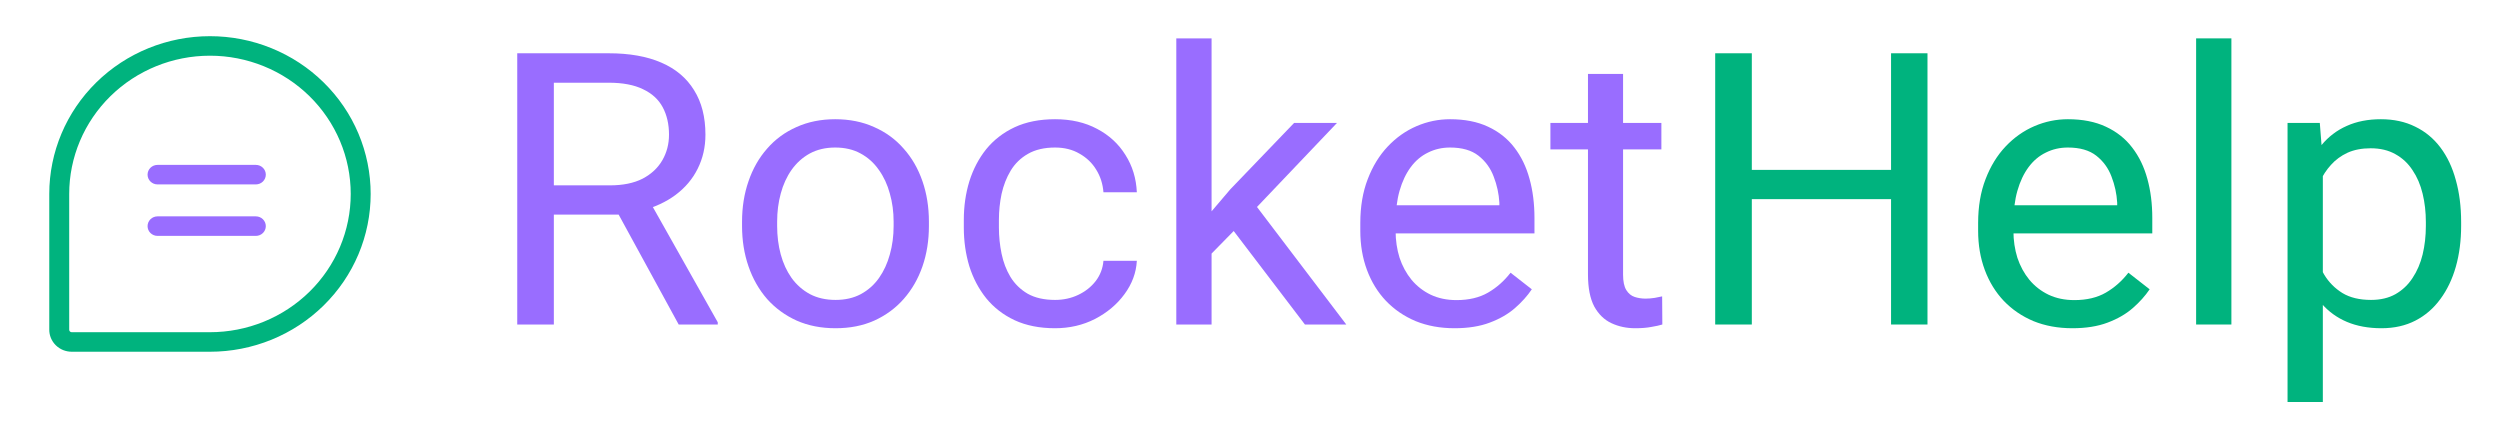
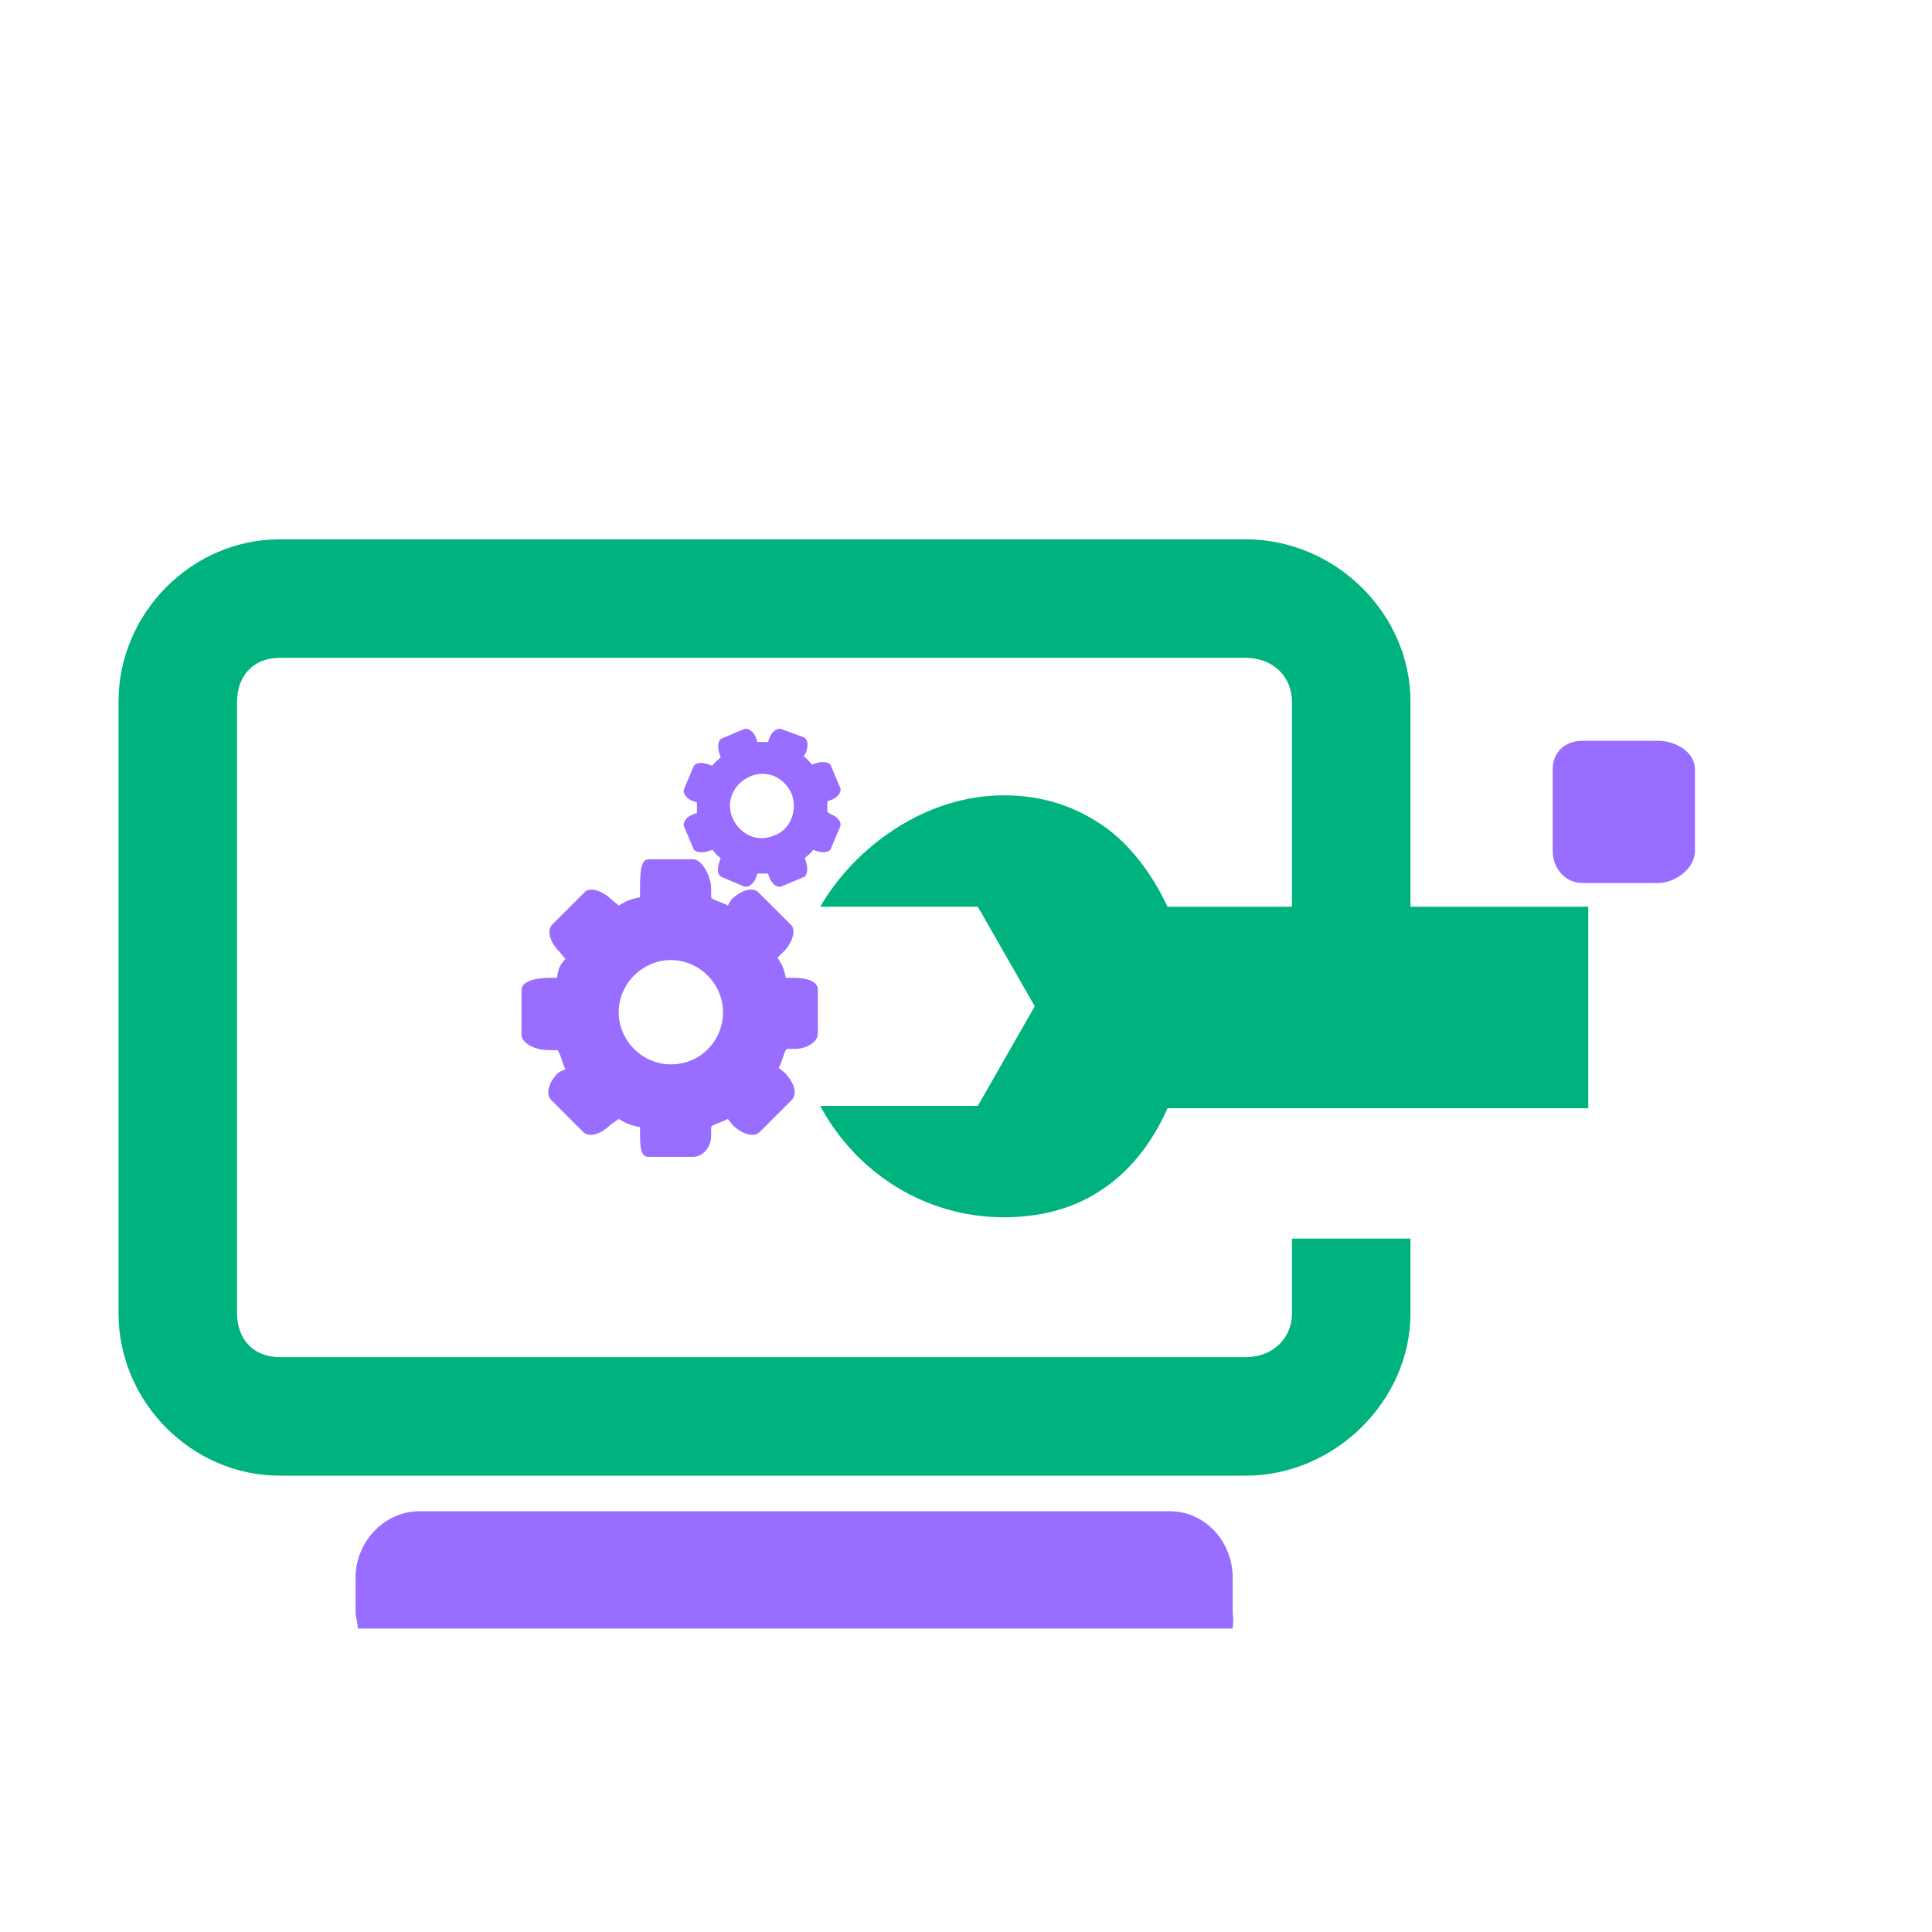
- <svg xmlns="http://www.w3.org/2000/svg" width="154" height="26" viewBox="0 0 154 26" fill="none">
-   <path fill-rule="evenodd" clip-rule="evenodd" d="M12.934 3.431C10.635 3.431 8.43 4.328 6.803 5.925C5.177 7.522 4.263 9.688 4.263 11.948V20.31C4.263 20.331 4.267 20.351 4.274 20.37C4.282 20.389 4.294 20.406 4.308 20.42C4.323 20.434 4.34 20.445 4.359 20.453C4.378 20.46 4.398 20.464 4.418 20.464L4.426 20.464L12.934 20.464C14.072 20.464 15.2 20.244 16.252 19.816C17.303 19.388 18.259 18.761 19.065 17.97C19.87 17.179 20.509 16.241 20.945 15.207C21.381 14.174 21.605 13.066 21.605 11.948C21.605 10.829 21.381 9.721 20.945 8.688C20.509 7.655 19.87 6.716 19.065 5.925C18.259 5.134 17.303 4.507 16.252 4.08C15.2 3.652 14.072 3.431 12.934 3.431ZM12.934 21.667H4.429C4.246 21.668 4.065 21.634 3.895 21.567C3.724 21.498 3.569 21.397 3.438 21.269C3.308 21.141 3.205 20.989 3.136 20.822C3.067 20.655 3.033 20.478 3.035 20.299V11.948C3.035 9.37 4.077 6.899 5.933 5.076C7.79 3.253 10.308 2.229 12.934 2.229C14.234 2.229 15.522 2.48 16.723 2.969C17.924 3.457 19.015 4.173 19.934 5.076C20.854 5.978 21.583 7.05 22.08 8.229C22.577 9.408 22.833 10.671 22.833 11.948C22.833 13.224 22.577 14.487 22.08 15.666C21.583 16.845 20.854 17.917 19.934 18.819C19.015 19.722 17.924 20.438 16.723 20.927C15.522 21.415 14.234 21.667 12.934 21.667Z" fill="#00B37E" />
-   <path fill-rule="evenodd" clip-rule="evenodd" d="M9.09 10.758C9.09 10.426 9.365 10.157 9.704 10.157H15.76C16.099 10.157 16.374 10.426 16.374 10.758C16.374 11.091 16.099 11.36 15.76 11.36H9.704C9.365 11.36 9.09 11.091 9.09 10.758Z" fill="#996DFF" />
-   <path fill-rule="evenodd" clip-rule="evenodd" d="M9.09 13.93C9.09 13.598 9.365 13.328 9.704 13.328H15.76C16.099 13.328 16.374 13.598 16.374 13.93C16.374 14.262 16.099 14.531 15.76 14.531H9.704C9.365 14.531 9.09 14.262 9.09 13.93Z" fill="#996DFF" />
-   <path d="M31.862 3.282H37.495C38.773 3.282 39.852 3.473 40.732 3.855C41.62 4.238 42.294 4.804 42.754 5.554C43.221 6.296 43.455 7.21 43.455 8.296C43.455 9.061 43.295 9.761 42.976 10.396C42.664 11.024 42.212 11.559 41.62 12.003C41.036 12.439 40.334 12.764 39.517 12.978L38.885 13.219H33.592L33.568 11.418H37.565C38.375 11.418 39.049 11.28 39.587 11.005C40.124 10.722 40.529 10.343 40.802 9.868C41.075 9.394 41.211 8.87 41.211 8.296C41.211 7.654 41.082 7.091 40.825 6.609C40.568 6.128 40.163 5.756 39.61 5.496C39.065 5.229 38.36 5.095 37.495 5.095H34.117V19.99H31.862V3.282ZM41.807 19.99L37.67 12.416L40.019 12.405L44.214 19.852V19.99H41.807Z" fill="#996DFF" />
-   <path d="M45.71 13.919V13.655C45.71 12.76 45.843 11.93 46.108 11.165C46.372 10.393 46.754 9.723 47.253 9.157C47.751 8.583 48.355 8.14 49.064 7.826C49.773 7.505 50.568 7.344 51.448 7.344C52.336 7.344 53.135 7.505 53.844 7.826C54.56 8.14 55.168 8.583 55.667 9.157C56.173 9.723 56.559 10.393 56.824 11.165C57.089 11.93 57.221 12.76 57.221 13.655V13.919C57.221 14.814 57.089 15.644 56.824 16.409C56.559 17.174 56.173 17.844 55.667 18.418C55.168 18.984 54.564 19.427 53.855 19.749C53.154 20.062 52.36 20.219 51.471 20.219C50.583 20.219 49.785 20.062 49.076 19.749C48.367 19.427 47.759 18.984 47.253 18.418C46.754 17.844 46.372 17.174 46.108 16.409C45.843 15.644 45.71 14.814 45.71 13.919ZM47.872 13.655V13.919C47.872 14.539 47.946 15.124 48.094 15.675C48.242 16.218 48.464 16.7 48.76 17.121C49.064 17.542 49.442 17.874 49.894 18.119C50.346 18.356 50.871 18.475 51.471 18.475C52.063 18.475 52.582 18.356 53.026 18.119C53.478 17.874 53.852 17.542 54.148 17.121C54.444 16.7 54.666 16.218 54.814 15.675C54.969 15.124 55.047 14.539 55.047 13.919V13.655C55.047 13.043 54.969 12.466 54.814 11.922C54.666 11.372 54.44 10.886 54.136 10.465C53.84 10.037 53.466 9.7 53.014 9.455C52.57 9.211 52.048 9.088 51.448 9.088C50.856 9.088 50.334 9.211 49.882 9.455C49.438 9.7 49.064 10.037 48.76 10.465C48.464 10.886 48.242 11.372 48.094 11.922C47.946 12.466 47.872 13.043 47.872 13.655Z" fill="#996DFF" />
-   <path d="M64.992 18.475C65.507 18.475 65.982 18.372 66.418 18.165C66.854 17.959 67.213 17.675 67.493 17.316C67.774 16.949 67.933 16.532 67.972 16.065H70.029C69.99 16.799 69.737 17.484 69.269 18.119C68.81 18.747 68.206 19.255 67.458 19.645C66.71 20.028 65.888 20.219 64.992 20.219C64.042 20.219 63.212 20.055 62.503 19.726C61.802 19.397 61.218 18.945 60.75 18.372C60.291 17.798 59.944 17.14 59.71 16.398C59.484 15.648 59.371 14.856 59.371 14.023V13.54C59.371 12.707 59.484 11.919 59.71 11.177C59.944 10.427 60.291 9.765 60.75 9.191C61.218 8.618 61.802 8.166 62.503 7.837C63.212 7.508 64.042 7.344 64.992 7.344C65.982 7.344 66.847 7.543 67.587 7.941C68.327 8.331 68.907 8.866 69.328 9.547C69.756 10.22 69.99 10.985 70.029 11.842H67.972C67.933 11.33 67.785 10.867 67.528 10.454C67.279 10.041 66.936 9.712 66.5 9.467C66.071 9.214 65.569 9.088 64.992 9.088C64.33 9.088 63.773 9.218 63.321 9.478C62.877 9.731 62.523 10.075 62.258 10.511C62.001 10.94 61.814 11.418 61.697 11.945C61.588 12.466 61.533 12.997 61.533 13.54V14.023C61.533 14.566 61.588 15.101 61.697 15.629C61.806 16.157 61.989 16.635 62.246 17.063C62.511 17.492 62.865 17.836 63.309 18.096C63.761 18.349 64.322 18.475 64.992 18.475Z" fill="#996DFF" />
-   <path d="M74.633 2.364V19.99H72.46V2.364H74.633ZM82.358 7.573L76.842 13.368L73.757 16.513L73.582 14.252L75.79 11.659L79.717 7.573H82.358ZM80.383 19.99L75.872 14.068L76.994 12.175L82.931 19.99H80.383Z" fill="#996DFF" />
-   <path d="M89.603 20.219C88.723 20.219 87.924 20.074 87.208 19.783C86.499 19.485 85.887 19.068 85.373 18.532C84.867 17.997 84.477 17.362 84.204 16.627C83.932 15.893 83.795 15.09 83.795 14.218V13.736C83.795 12.726 83.947 11.827 84.251 11.039C84.555 10.243 84.968 9.57 85.49 9.019C86.012 8.468 86.604 8.052 87.266 7.768C87.928 7.485 88.614 7.344 89.323 7.344C90.227 7.344 91.006 7.497 91.66 7.803C92.322 8.109 92.864 8.537 93.284 9.088C93.705 9.631 94.017 10.274 94.219 11.016C94.422 11.75 94.523 12.554 94.523 13.426V14.378H85.081V12.646H92.361V12.485C92.33 11.934 92.213 11.399 92.011 10.878C91.816 10.358 91.504 9.93 91.076 9.593C90.647 9.256 90.063 9.088 89.323 9.088C88.832 9.088 88.38 9.191 87.967 9.398C87.554 9.597 87.2 9.895 86.904 10.293C86.608 10.691 86.378 11.177 86.214 11.75C86.051 12.324 85.969 12.986 85.969 13.736V14.218C85.969 14.807 86.051 15.361 86.214 15.882C86.386 16.394 86.631 16.845 86.951 17.236C87.278 17.626 87.671 17.932 88.131 18.154C88.598 18.375 89.128 18.486 89.72 18.486C90.484 18.486 91.13 18.333 91.66 18.027C92.19 17.721 92.653 17.312 93.051 16.799L94.36 17.821C94.087 18.226 93.74 18.613 93.32 18.98C92.899 19.347 92.381 19.645 91.765 19.875C91.158 20.104 90.437 20.219 89.603 20.219Z" fill="#996DFF" />
-   <path d="M102.341 7.573V9.203H95.505V7.573H102.341ZM97.819 4.555H99.981V16.914C99.981 17.335 100.047 17.652 100.179 17.867C100.312 18.081 100.483 18.222 100.694 18.291C100.904 18.36 101.13 18.395 101.371 18.395C101.551 18.395 101.738 18.379 101.932 18.349C102.135 18.31 102.287 18.28 102.388 18.257L102.4 19.99C102.228 20.043 102.002 20.093 101.722 20.139C101.449 20.192 101.118 20.219 100.729 20.219C100.199 20.219 99.712 20.116 99.268 19.909C98.824 19.703 98.469 19.358 98.204 18.877C97.947 18.387 97.819 17.729 97.819 16.903V4.555Z" fill="#996DFF" />
-   <path d="M116.77 10.465V12.267H107.561V10.465H116.77ZM107.912 3.282V19.99H105.656V3.282H107.912ZM118.733 3.282V19.99H116.489V3.282H118.733Z" fill="#00B37E" />
-   <path d="M127.661 20.219C126.781 20.219 125.982 20.074 125.266 19.783C124.557 19.485 123.945 19.068 123.431 18.532C122.925 17.997 122.535 17.362 122.262 16.627C121.99 15.893 121.853 15.09 121.853 14.218V13.736C121.853 12.726 122.005 11.827 122.309 11.039C122.613 10.243 123.026 9.57 123.548 9.019C124.07 8.468 124.662 8.052 125.324 7.768C125.986 7.485 126.672 7.344 127.381 7.344C128.285 7.344 129.064 7.497 129.718 7.803C130.38 8.109 130.922 8.537 131.342 9.088C131.763 9.631 132.075 10.274 132.277 11.016C132.48 11.75 132.581 12.554 132.581 13.426V14.378H123.139V12.646H130.419V12.485C130.388 11.934 130.271 11.399 130.069 10.878C129.874 10.358 129.562 9.93 129.134 9.593C128.705 9.256 128.121 9.088 127.381 9.088C126.89 9.088 126.438 9.191 126.025 9.398C125.612 9.597 125.258 9.895 124.962 10.293C124.666 10.691 124.436 11.177 124.272 11.75C124.109 12.324 124.027 12.986 124.027 13.736V14.218C124.027 14.807 124.109 15.361 124.272 15.882C124.444 16.394 124.689 16.845 125.009 17.236C125.336 17.626 125.729 17.932 126.189 18.154C126.656 18.375 127.186 18.486 127.778 18.486C128.542 18.486 129.188 18.333 129.718 18.027C130.248 17.721 130.711 17.312 131.109 16.799L132.418 17.821C132.145 18.226 131.798 18.613 131.377 18.98C130.957 19.347 130.439 19.645 129.823 19.875C129.216 20.104 128.495 20.219 127.661 20.219Z" fill="#00B37E" />
-   <path d="M137.454 2.364V19.99H135.281V2.364H137.454Z" fill="#00B37E" />
-   <path d="M143.087 9.96V24.763H140.913V7.573H142.9L143.087 9.96ZM151.606 13.678V13.919C151.606 14.822 151.497 15.66 151.279 16.432C151.061 17.197 150.741 17.863 150.321 18.429C149.908 18.995 149.398 19.435 148.79 19.749C148.182 20.062 147.485 20.219 146.698 20.219C145.896 20.219 145.187 20.089 144.571 19.829C143.956 19.569 143.434 19.19 143.005 18.693C142.577 18.196 142.234 17.599 141.977 16.903C141.728 16.207 141.556 15.422 141.463 14.55V13.265C141.556 12.347 141.731 11.525 141.989 10.798C142.246 10.071 142.585 9.452 143.005 8.939C143.434 8.419 143.952 8.025 144.559 7.757C145.167 7.482 145.868 7.344 146.663 7.344C147.458 7.344 148.163 7.497 148.778 7.803C149.394 8.101 149.912 8.53 150.332 9.088C150.753 9.647 151.069 10.316 151.279 11.096C151.497 11.869 151.606 12.73 151.606 13.678ZM149.433 13.919V13.678C149.433 13.059 149.366 12.477 149.234 11.934C149.102 11.383 148.895 10.901 148.615 10.488C148.342 10.067 147.991 9.738 147.563 9.501C147.134 9.256 146.624 9.134 146.032 9.134C145.487 9.134 145.011 9.226 144.606 9.409C144.209 9.593 143.87 9.842 143.59 10.155C143.309 10.461 143.079 10.813 142.9 11.211C142.729 11.601 142.6 12.007 142.514 12.427V15.399C142.67 15.935 142.888 16.44 143.169 16.914C143.449 17.381 143.823 17.76 144.291 18.05C144.758 18.333 145.346 18.475 146.055 18.475C146.64 18.475 147.142 18.356 147.563 18.119C147.991 17.874 148.342 17.542 148.615 17.121C148.895 16.7 149.102 16.218 149.234 15.675C149.366 15.124 149.433 14.539 149.433 13.919Z" fill="#00B37E" />
+ <svg xmlns="http://www.w3.org/2000/svg" width="50" height="50" viewBox="0 0 163 130" fill="none">
+   <path fill="none" d="M56.6,64.4c-2.4,0-4.4,2-4.4,4.4c0,2.4,2,4.4,4.4,4.4c2.4,0,4.4-2,4.4-4.4C61,66.4,59.1,64.4,56.6,64.4z" data-part-id="logo__item--logo_0__0" />
+   <path fill="none" d="M63.3,49.1c-1.4,0.6-2,2.1-1.5,3.5c0.6,1.4,2.1,2,3.5,1.5c1.4-0.6,2-2.1,1.5-3.5   C66.2,49.2,64.6,48.5,63.3,49.1z" data-part-id="logo__item--logo_0__1" />
+   <path fill="#996DFF" d="M70.1,55.1l0.8-1.9c0.1-0.3-0.2-0.8-0.8-1L69.8,52c0-0.3,0-0.6,0-0.9l0.3-0.1c0.6-0.2,0.9-0.7,0.8-1   l-0.8-1.9c-0.1-0.3-0.7-0.4-1.3-0.2L68.5,48c-0.2-0.2-0.4-0.5-0.7-0.7L68,47c0.2-0.6,0.2-1.1-0.2-1.3L65.9,45   c-0.3-0.1-0.8,0.2-1,0.8l-0.1,0.3c-0.3,0-0.6,0-0.9,0l-0.1-0.3c-0.2-0.6-0.7-0.9-1-0.8l-1.9,0.8c-0.3,0.1-0.4,0.7-0.2,1.3l0.1,0.3   c-0.2,0.2-0.5,0.4-0.7,0.7l-0.3-0.1c-0.6-0.2-1.1-0.2-1.3,0.2l-0.8,1.9c-0.1,0.3,0.2,0.8,0.8,1l0.3,0.1c0,0.3,0,0.6,0,0.9l-0.3,0.1   c-0.6,0.2-0.9,0.7-0.8,1l0.8,1.9c0.1,0.3,0.7,0.4,1.3,0.2l0.3-0.1c0.2,0.2,0.4,0.5,0.7,0.7l-0.1,0.3c-0.2,0.6-0.2,1.1,0.2,1.3   l1.9,0.8c0.3,0.1,0.8-0.2,1-0.8l0.1-0.3c0.3,0,0.6,0,0.9,0l0.1,0.3c0.2,0.6,0.7,0.9,1,0.8l1.9-0.8c0.3-0.1,0.4-0.7,0.2-1.3   l-0.1-0.3c0.2-0.2,0.5-0.4,0.7-0.7l0.3,0.1C69.4,55.5,70,55.4,70.1,55.1z M65.3,54c-1.4,0.6-2.9-0.1-3.5-1.5   c-0.6-1.4,0.1-2.9,1.5-3.5c1.4-0.6,2.9,0.1,3.5,1.5C67.3,51.9,66.7,53.5,65.3,54z" data-part-id="logo__item--logo_0__2" />
+   <path fill="#996DFF" d="M67,72c1.1,0,2-0.6,2-1.3V67c0-0.7-0.9-1-2-1h-0.7c-0.2-1-0.4-1.2-0.7-1.7l0.5-0.5c0.8-0.8,1.1-1.9,0.6-2.3   l-2.7-2.7c-0.5-0.5-1.5-0.2-2.3,0.6l-0.3,0.5c-0.5-0.3-1.4-0.5-1.4-0.7v-0.7c0-1.1-0.8-2.5-1.5-2.5h-3.8c-0.7,0-0.7,1.4-0.7,2.5   v0.7c-1,0.2-1.3,0.4-1.8,0.7l-0.6-0.5c-0.8-0.8-1.9-1.1-2.3-0.6l-2.7,2.7c-0.5,0.5-0.2,1.5,0.6,2.3l0.5,0.6   C47.4,64.8,47.1,65,47,66h-0.7c-1.1,0-2.3,0.3-2.3,1v3.8c0,0.7,1.1,1.3,2.3,1.3H47c0.2,0,0.4,1,0.7,1.6L47.1,74   c-0.8,0.8-1.1,1.8-0.6,2.3l2.7,2.7c0.5,0.5,1.5,0.2,2.3-0.6l0.7-0.5c0.5,0.3,0.8,0.5,1.8,0.7v0.7c0,1.1,0.1,1.8,0.7,1.8h3.8   c0.7,0,1.5-0.7,1.5-1.8v-0.7c0-0.2,0.9-0.4,1.4-0.7l0.4,0.5c0.8,0.8,1.8,1.1,2.3,0.6l2.7-2.7c0.5-0.5,0.2-1.5-0.6-2.3l-0.5-0.4   c0.3-0.5,0.5-1.6,0.7-1.6H67z M56.6,73.3c-2.4,0-4.4-2-4.4-4.4c0-2.4,2-4.4,4.4-4.4c2.4,0,4.4,2,4.4,4.4   C61,71.3,59.1,73.3,56.6,73.3z" data-part-id="logo__item--logo_0__3" />
+   <path fill="#996DFF" d="M139.9,46h-6.4c-1.4,0-2.5,0.9-2.5,2.4v6.9c0,1.5,1.1,2.7,2.5,2.7h6.4c1.4,0,3.1-1.2,3.1-2.7v-6.9   C143,46.9,141.3,46,139.9,46z" data-part-id="logo__item--logo_0__4" />
+   <path fill="#00B37E" d="M119,42.7c0-7.5-6.4-13.7-13.9-13.7H23.6C16.2,29,10,35.2,10,42.7v51.6c0,7.5,6.2,13.7,13.6,13.7h81.5   c7.5,0,13.9-6.3,13.9-13.7V88h-10v6.3c0,2.2-1.7,3.7-3.9,3.7H23.6c-2.2,0-3.6-1.5-3.6-3.7V42.7c0-2.2,1.4-3.7,3.6-3.7h81.5   c2.2,0,3.9,1.5,3.9,3.7V60H98.5c-1.4-3-3.5-5.7-6-7.2c-2.2-1.4-4.8-2.2-7.8-2.2c-6.7,0-12.6,4.4-15.5,9.4h13.3l4.8,8.4l-4.8,8.4   l-13.3,0c3,5.6,8.8,9.4,15.5,9.4c3,0,5.7-0.7,7.9-2.1c2.5-1.5,4.6-4.1,5.9-7.1H134V60h-15V42.7z" data-part-id="logo__item--logo_0__5" />
+   <path fill="#996DFF" d="M98.7,111H35.4c-3,0-5.4,2.6-5.4,5.6v2.9c0,0.5,0.1,0.4,0.2,1.4H104c0.1-1,0-1,0-1.4v-2.9   C104,113.6,101.7,111,98.7,111z" data-part-id="logo__item--logo_0__6" />
</svg>
